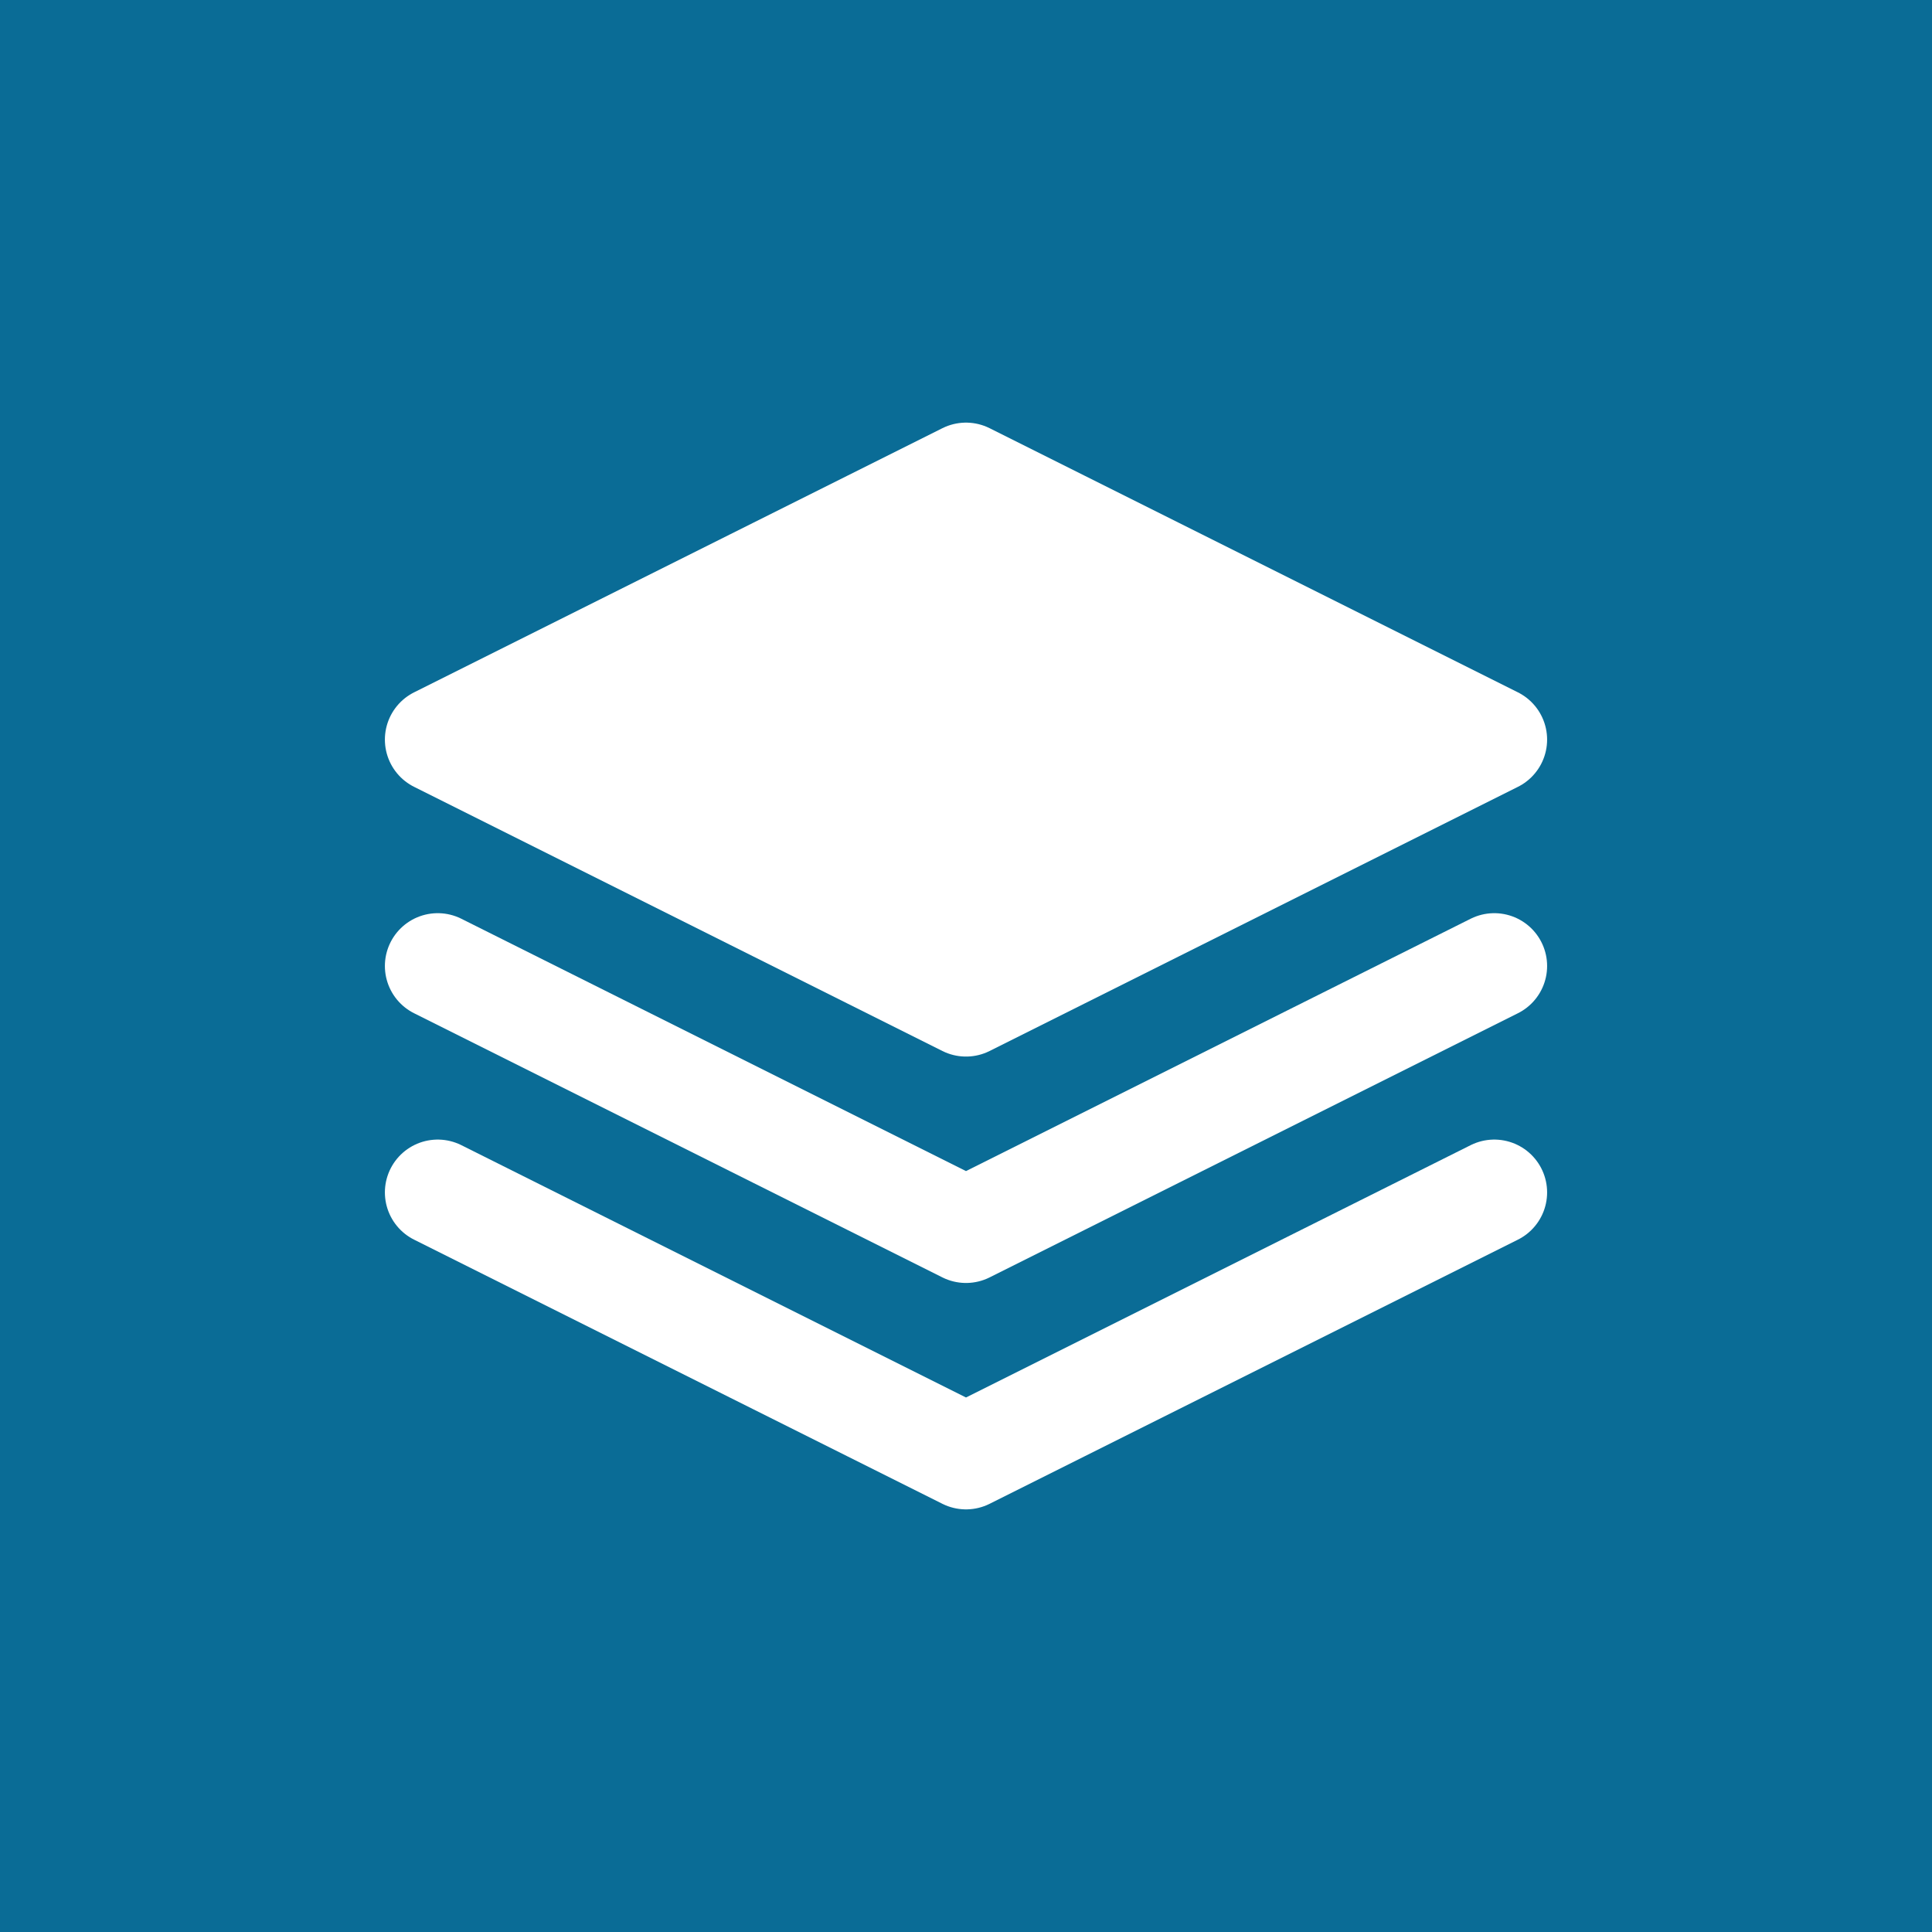
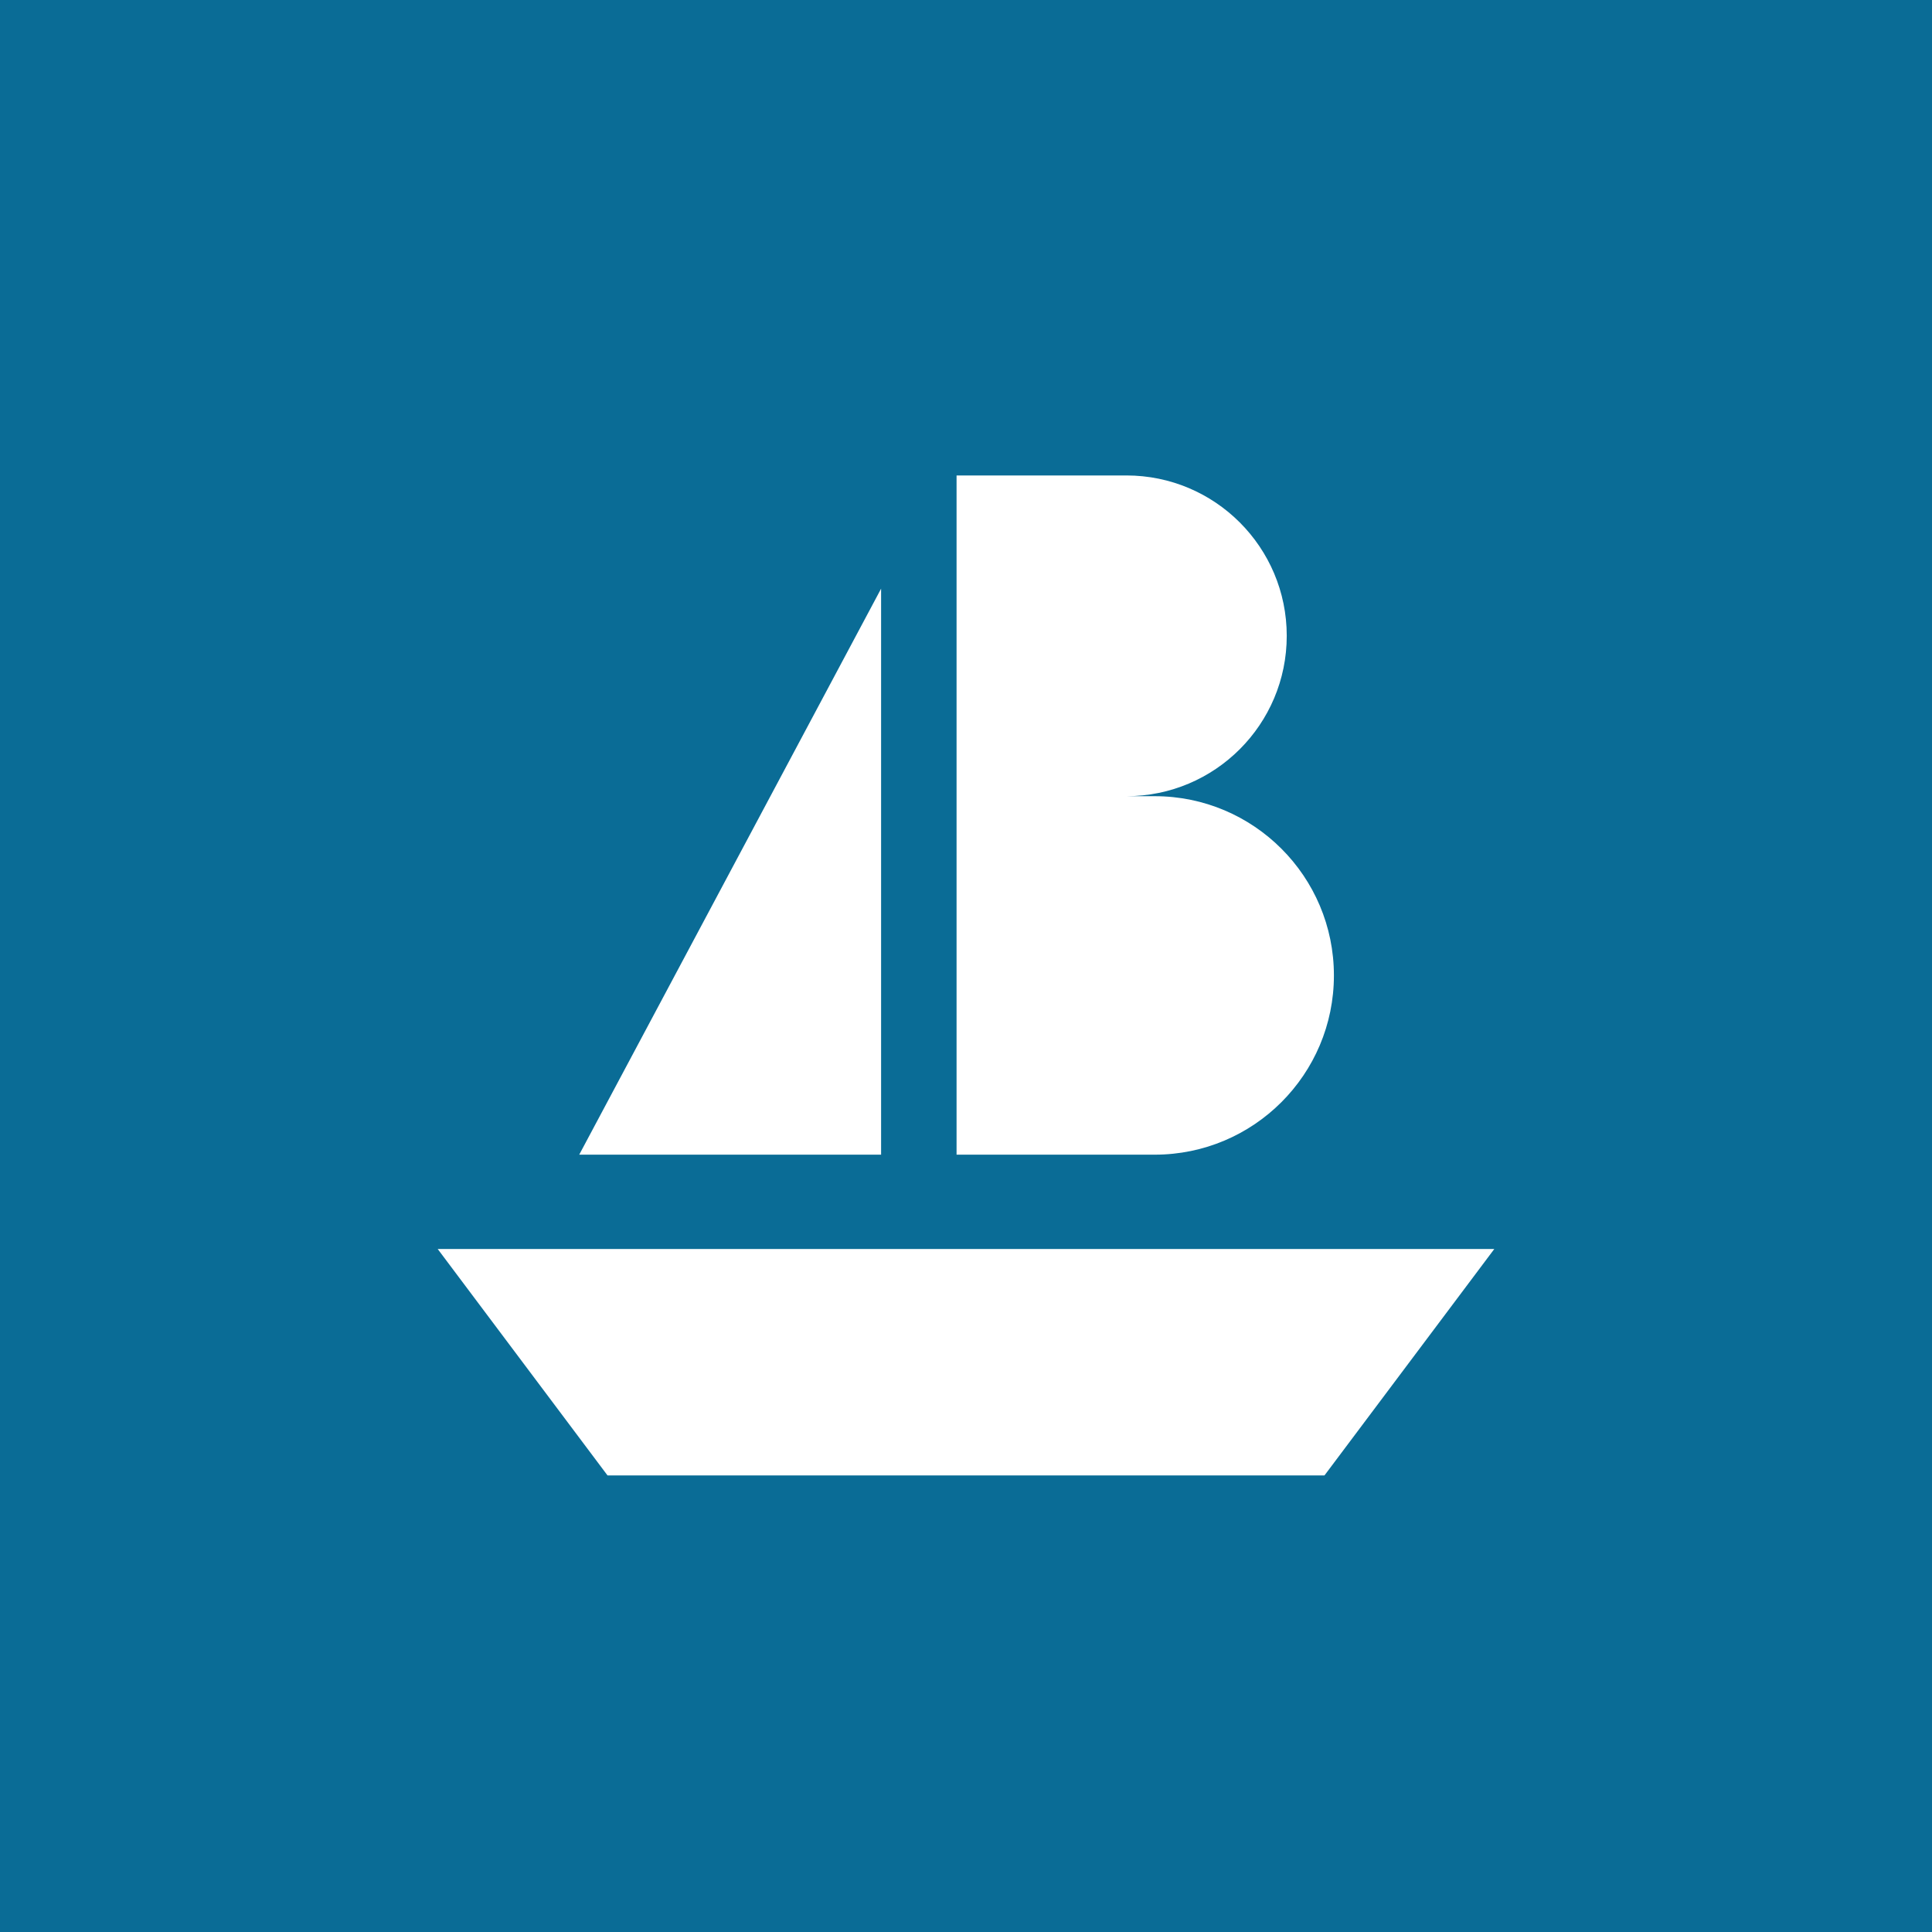
<svg xmlns="http://www.w3.org/2000/svg" viewBox="0 0 1024 1024">
  <rect width="1024" height="1024" fill="#0A6C96" />
-   <g fill="none" stroke="#FFFFFF" stroke-width="56" stroke-linejoin="round" stroke-linecap="round">
-     <path d="M512 252 L792 392 L512 532 L232 392 Z" fill="#FFFFFF" />
-     <path d="M232 512 L512 652 L792 512" />
-     <path d="M232 632 L512 772 L792 632" />
+   <g fill="#FFFFFF" transform="translate(192 192) scale(10)">
+     <path d="M31.5 6H40.5A8.5 8.5 0 0 1 40.5 23H42A9.5 9.5 0 0 1 42 42H31.5Z" />
+     <path d="M27.5 12V42H11.5Z" />
+     <path d="M4 47H60L51 59H13Z" />
  </g>
</svg>
